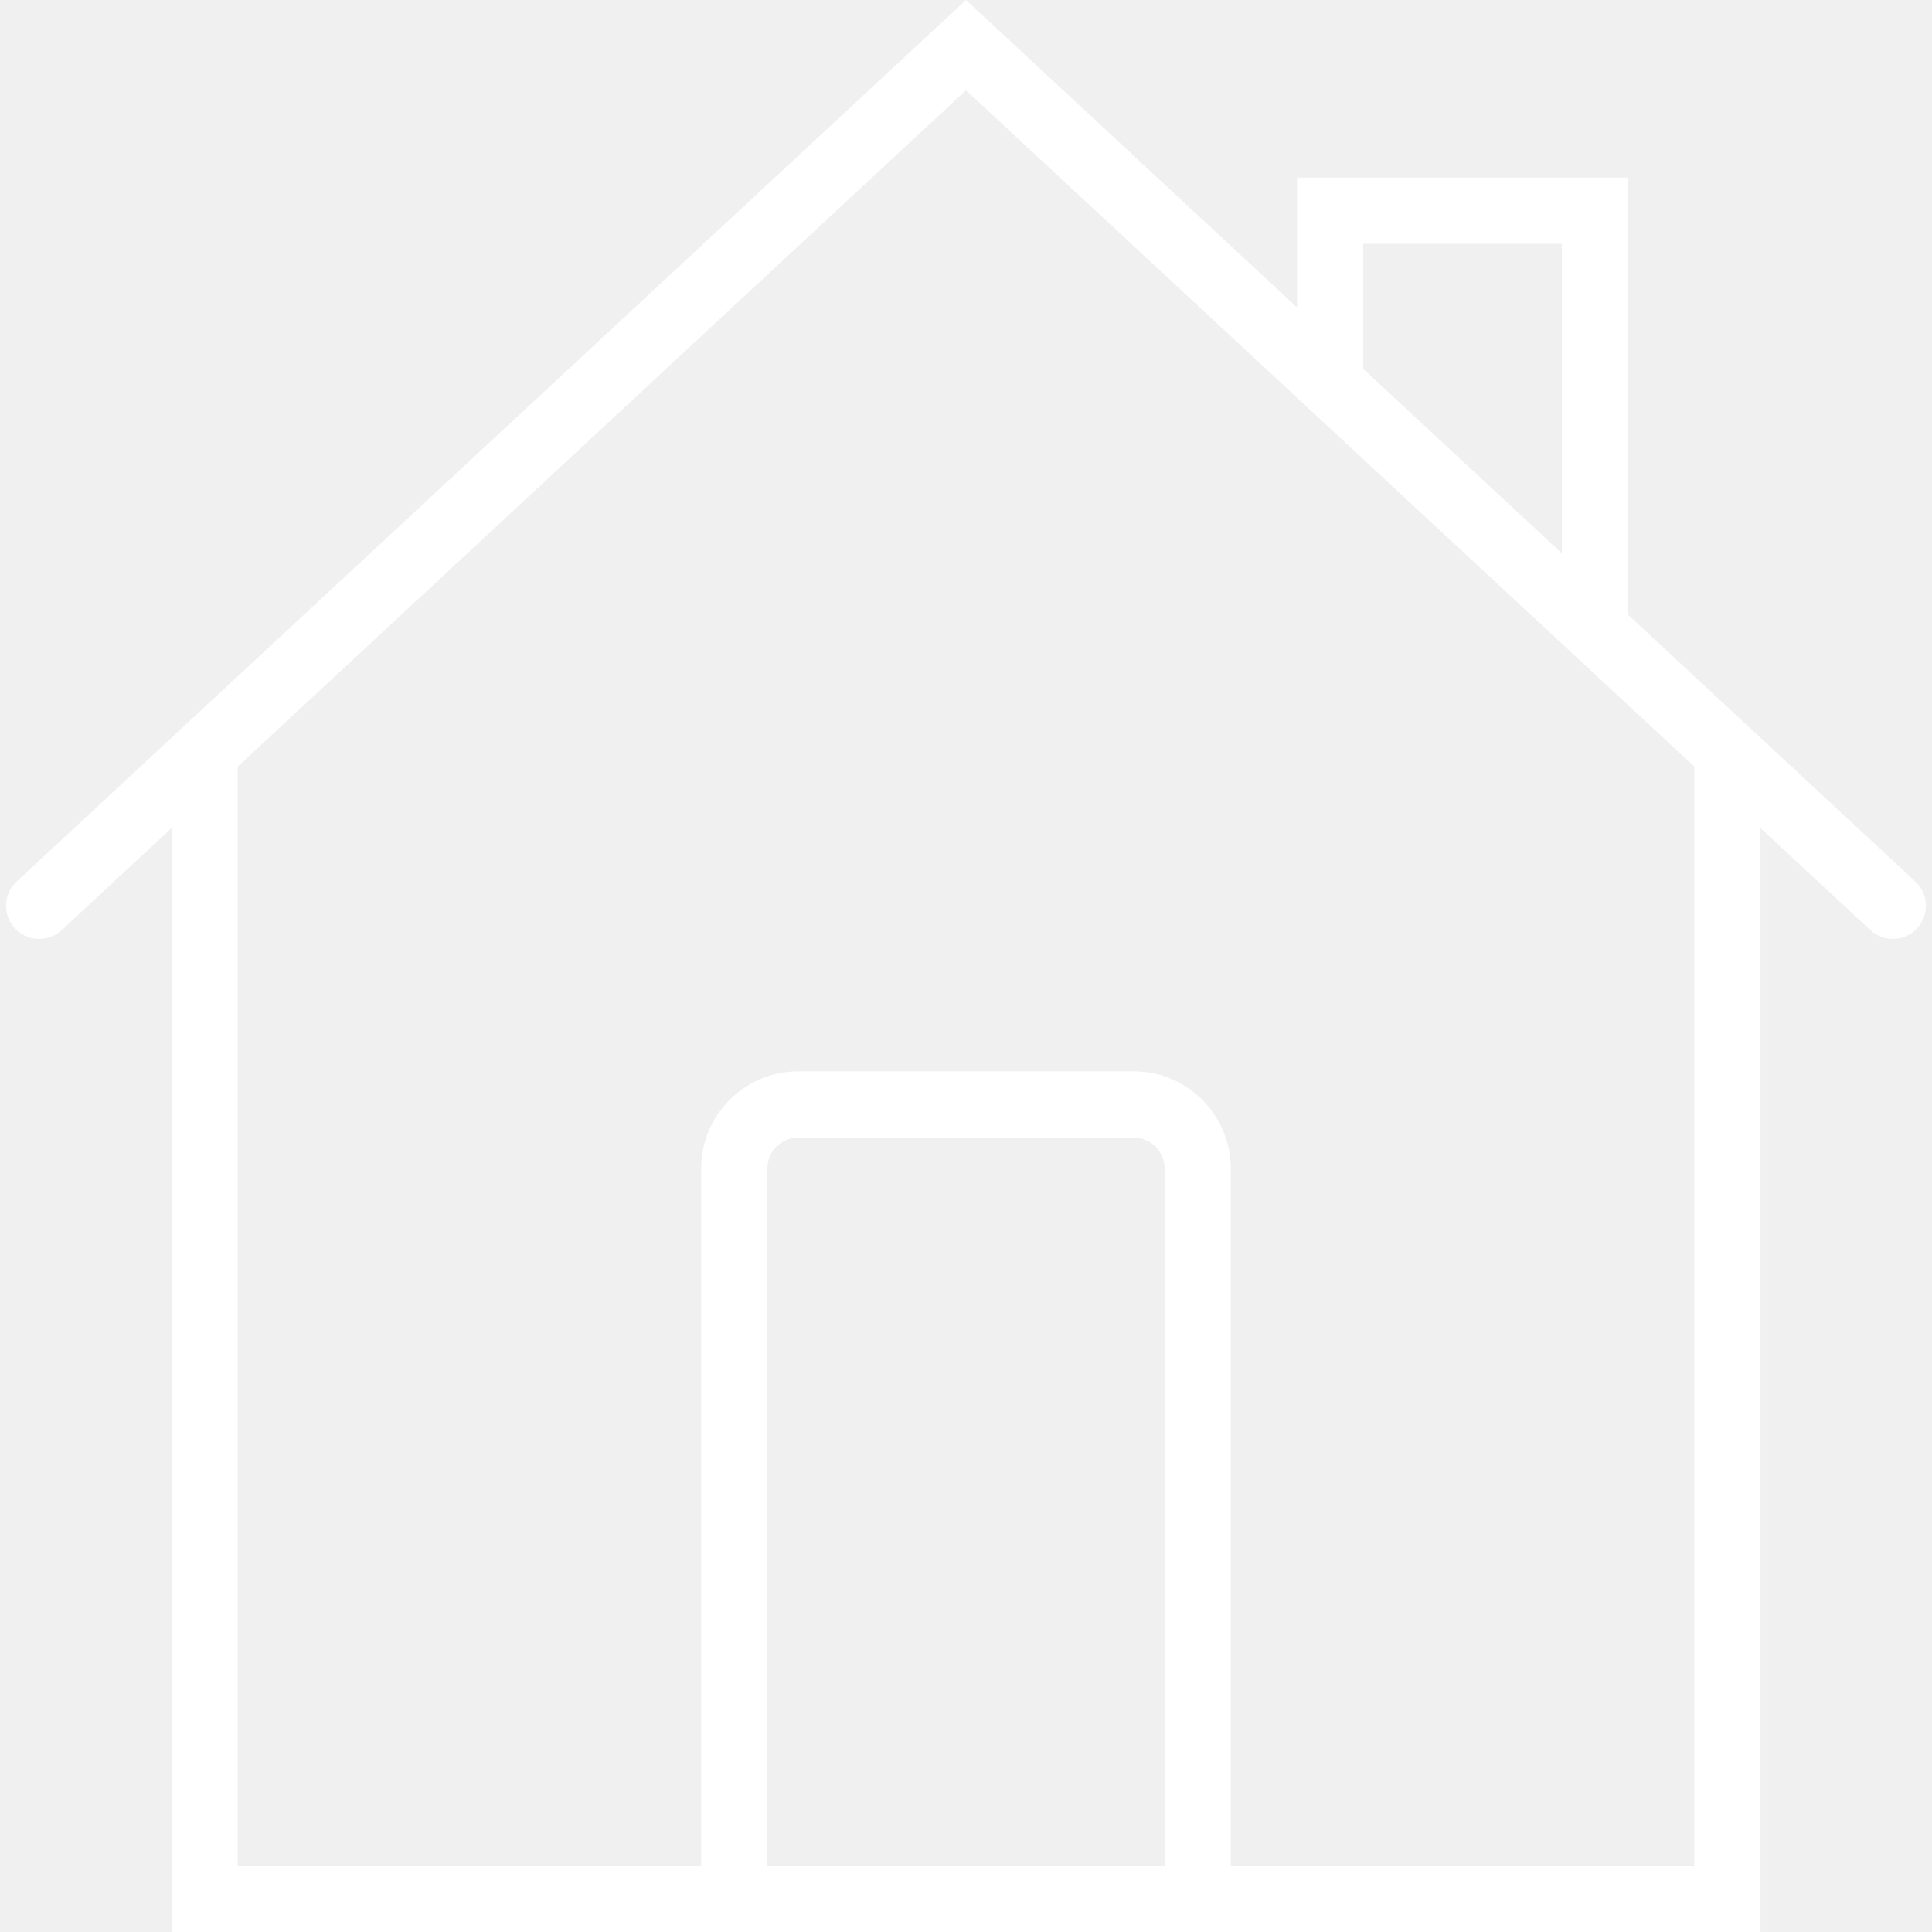
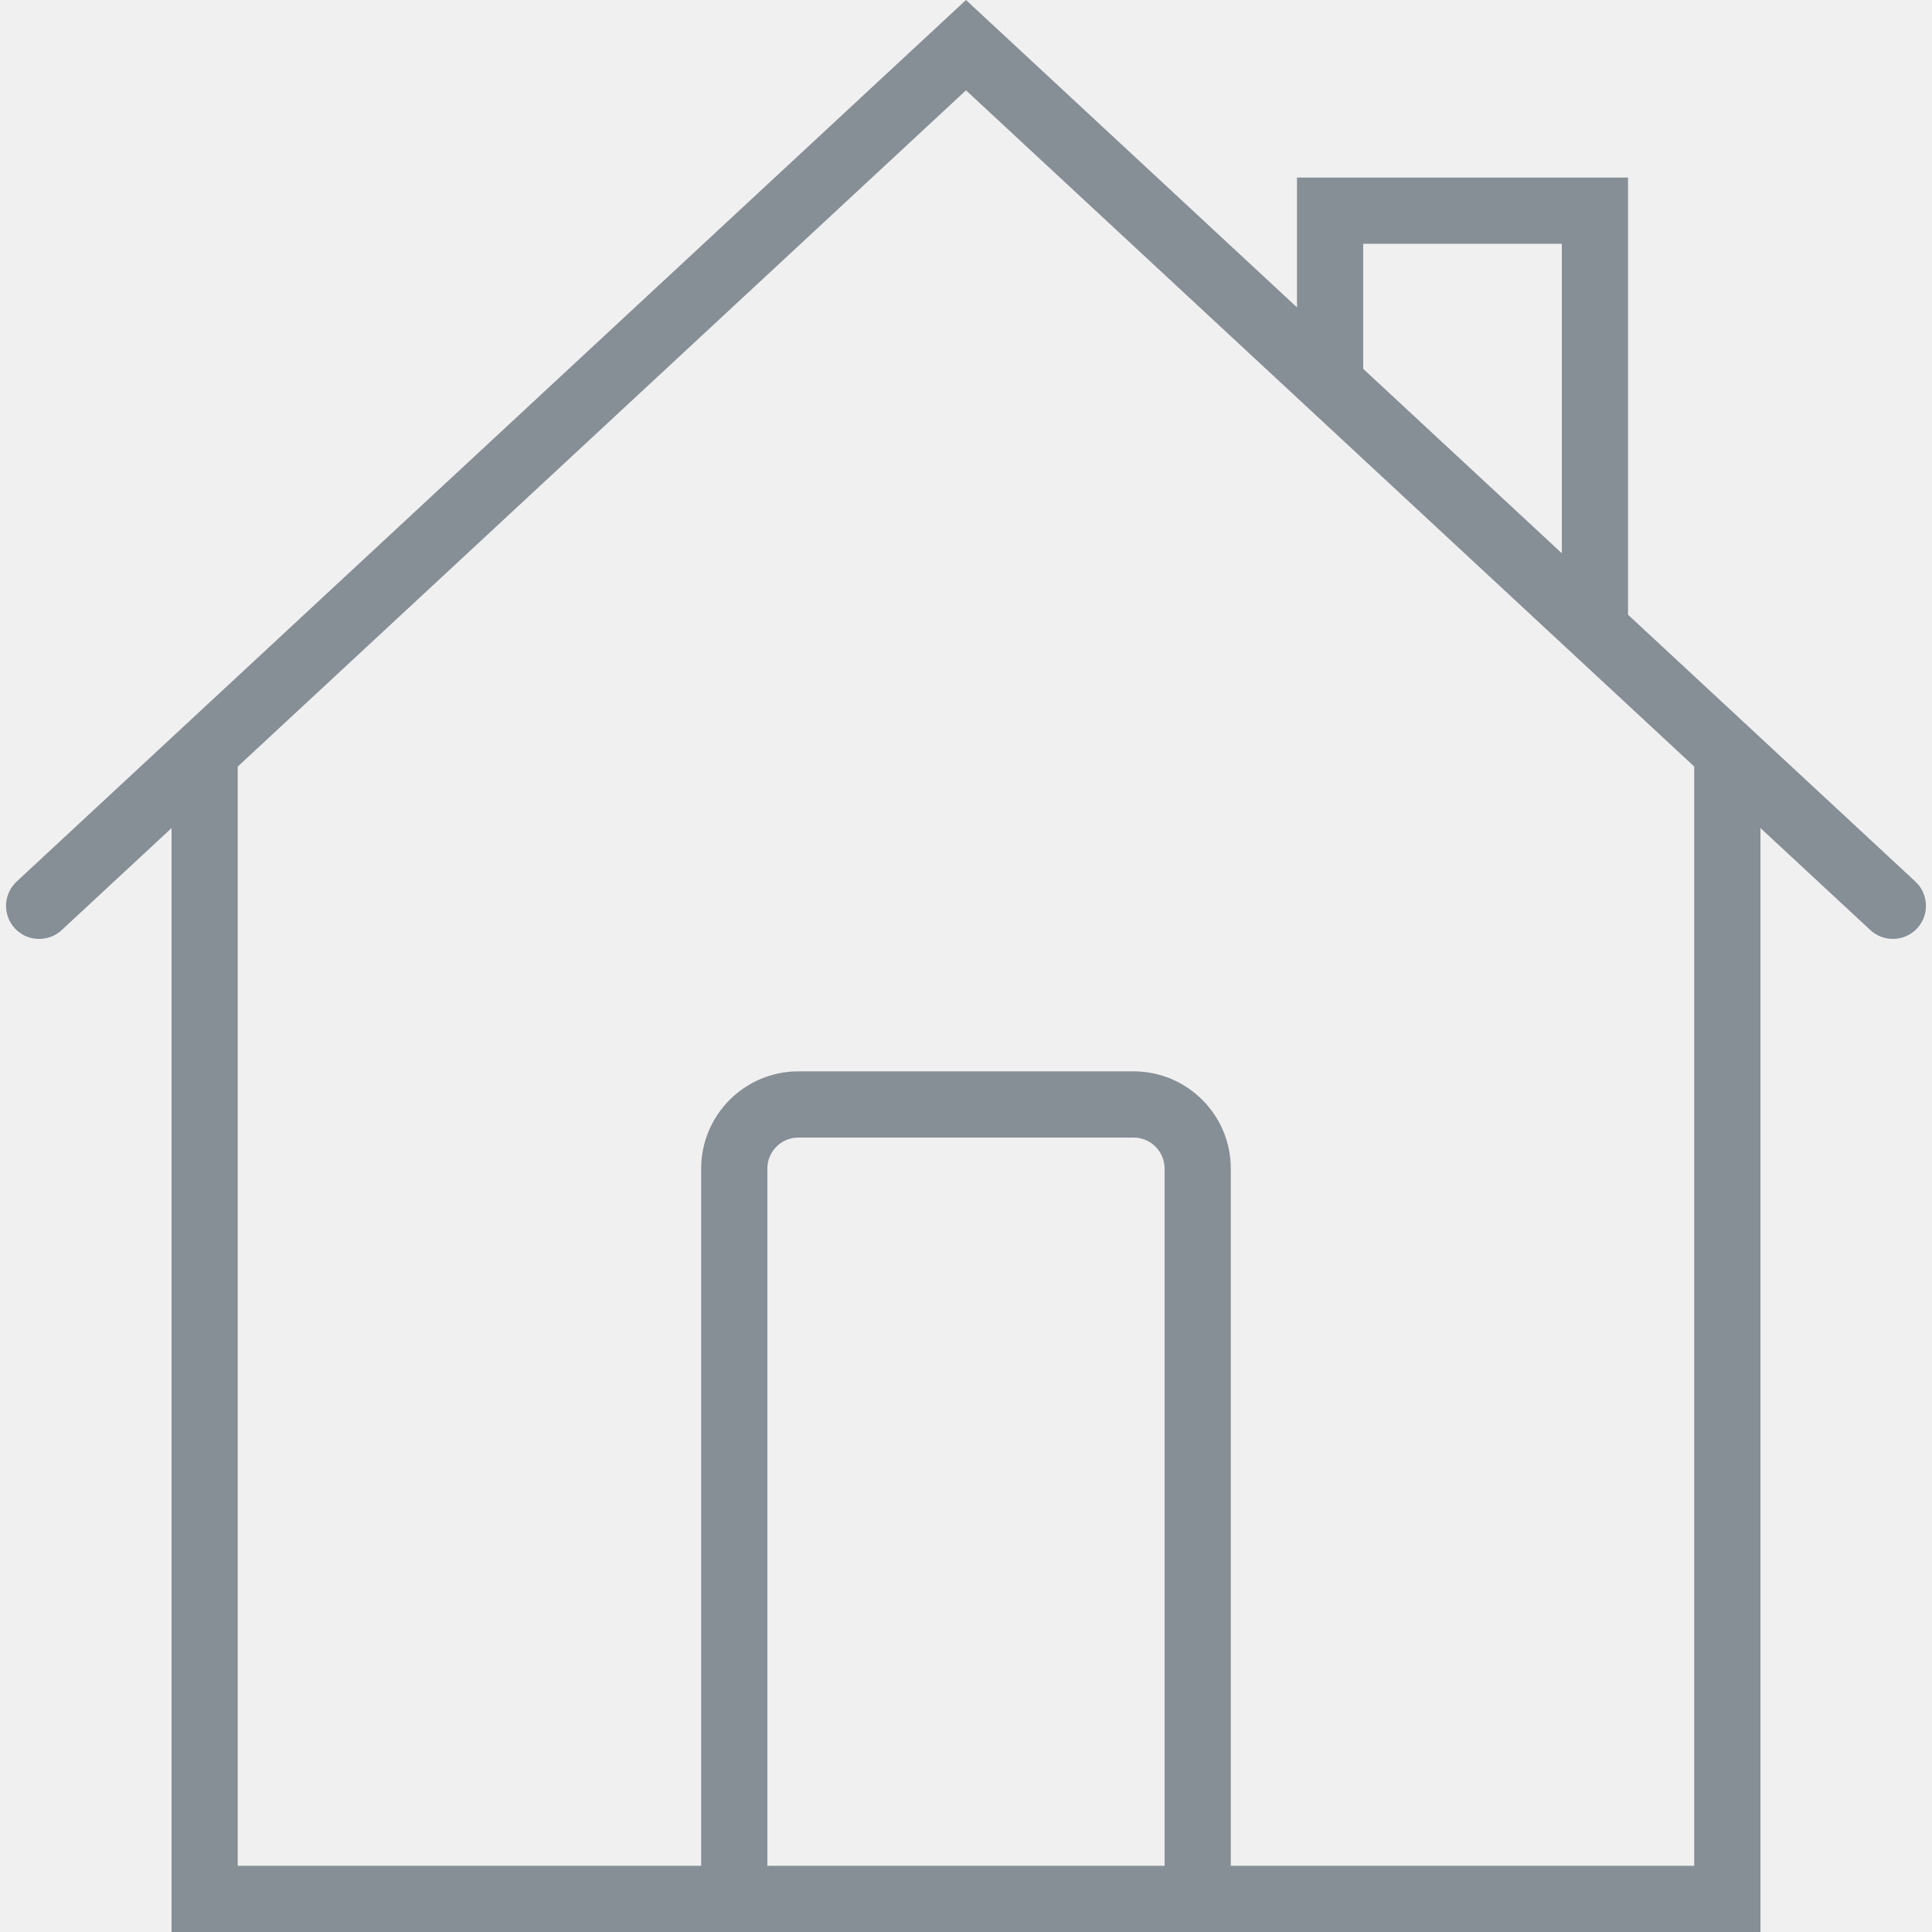
- <svg xmlns="http://www.w3.org/2000/svg" version="1.1" id="Capa_1" x="0px" y="0px" viewBox="0 0 58.365 58.365" style="enable-background:new 0 0 58.365 58.365;" xml:space="preserve" width="30px" height="30px">
+ <svg xmlns="http://www.w3.org/2000/svg" version="1.1" id="Capa_1" x="0px" y="0px" viewBox="0 0 58.365 58.365" style="enable-background:new 0 0 58.365 58.365;" xml:space="preserve" width="512px" height="512px">
  <g>
-     <path d="M57.863,26.632l-8.681-8.061V5.365h-10v3.921L29.182,0L0.502,26.632c-0.404,0.376-0.428,1.009-0.052,1.414  c0.375,0.404,1.008,0.427,1.414,0.052l3.319-3.082v33.349h16h16h16V25.015l3.319,3.082c0.192,0.179,0.437,0.267,0.681,0.267  c0.269,0,0.536-0.107,0.732-0.319C58.291,27.641,58.267,27.008,57.863,26.632z M41.182,7.365h6v9.349l-6-5.571V7.365z   M23.182,56.365V35.302c0-0.517,0.42-0.937,0.937-0.937h10.126c0.517,0,0.937,0.42,0.937,0.937v21.063H23.182z M51.182,56.365h-14  V35.302c0-1.62-1.317-2.937-2.937-2.937H24.119c-1.62,0-2.937,1.317-2.937,2.937v21.063h-14V23.158l22-20.429l14.28,13.26  l5.72,5.311v0l2,1.857V56.365z" data-original="#000000" class="active-path" data-old_color="#000000" fill="white" />
+     <path d="M57.863,26.632l-8.681-8.061V5.365h-10v3.921L29.182,0L0.502,26.632c-0.404,0.376-0.428,1.009-0.052,1.414  c0.375,0.404,1.008,0.427,1.414,0.052l3.319-3.082v33.349h16h16h16V25.015l3.319,3.082c0.192,0.179,0.437,0.267,0.681,0.267  c0.269,0,0.536-0.107,0.732-0.319C58.291,27.641,58.267,27.008,57.863,26.632z M41.182,7.365h6v9.349l-6-5.571V7.365z   M23.182,56.365V35.302c0-0.517,0.42-0.937,0.937-0.937h10.126c0.517,0,0.937,0.42,0.937,0.937v21.063H23.182z M51.182,56.365h-14  V35.302c0-1.62-1.317-2.937-2.937-2.937H24.119c-1.62,0-2.937,1.317-2.937,2.937v21.063h-14V23.158l22-20.429l14.28,13.26  l5.72,5.311v0l2,1.857V56.365z" data-original="#000000" class="active-path" data-old_color="#000000" fill="#868E96" />
  </g>
</svg>
